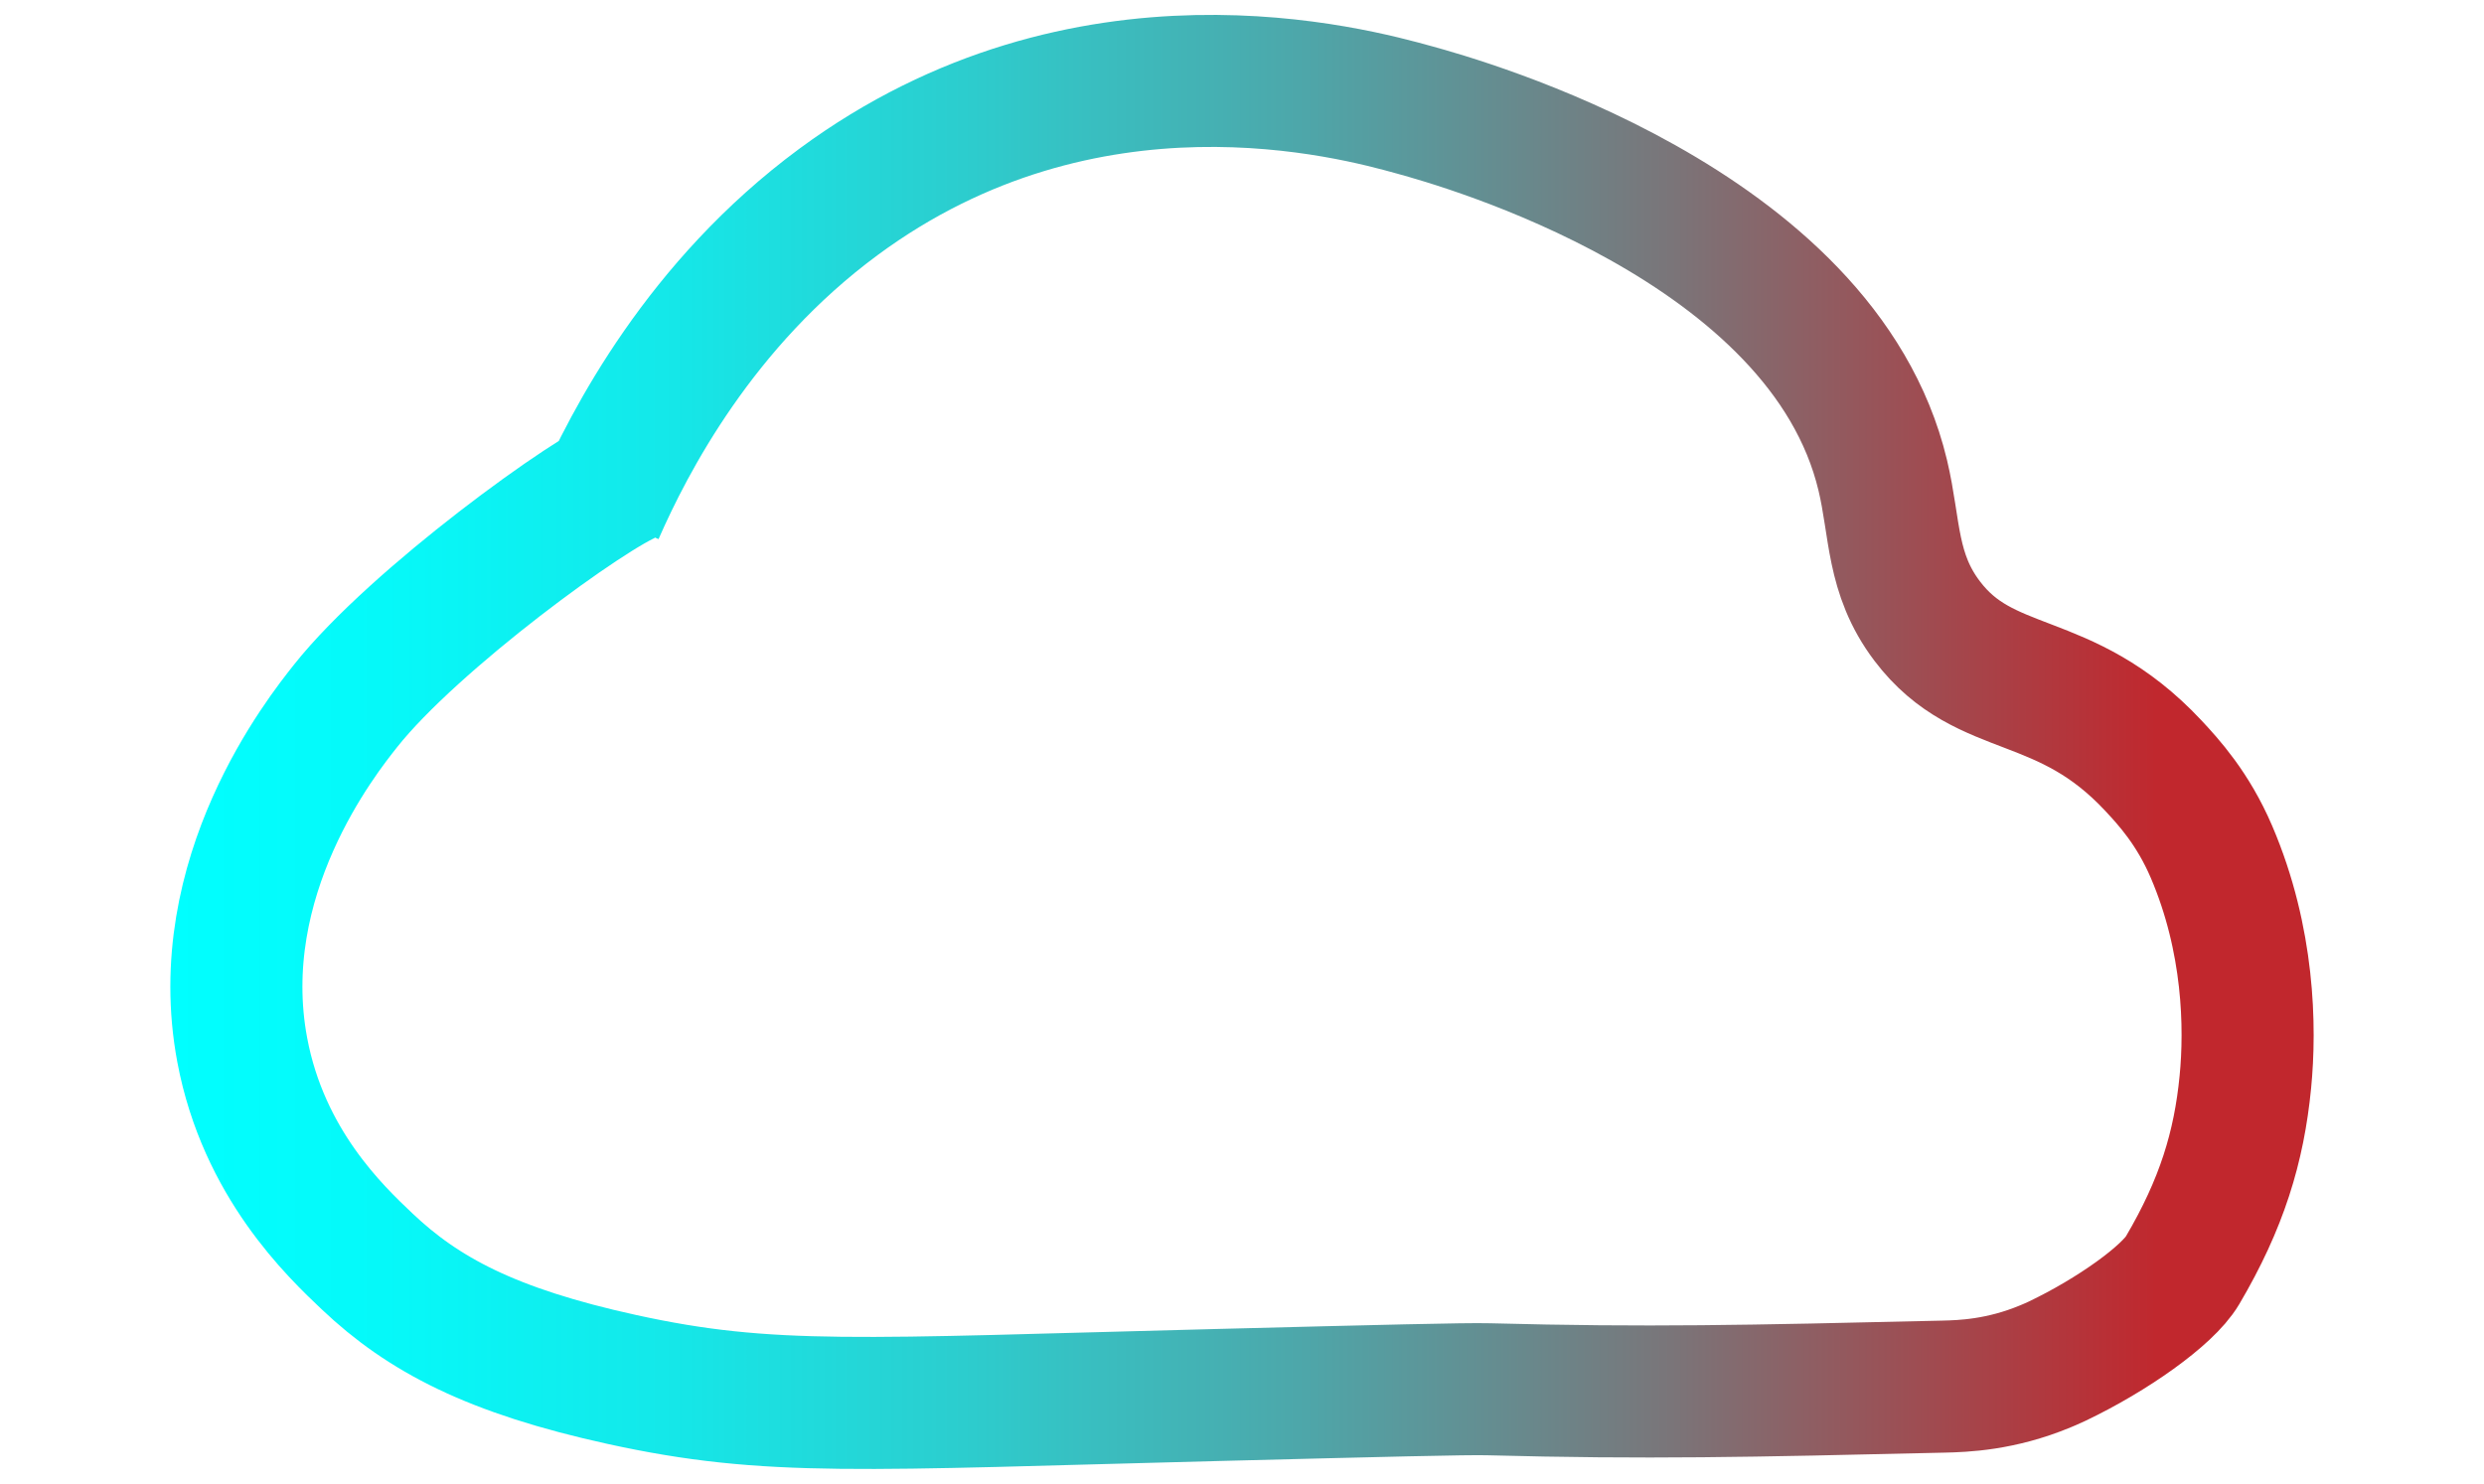
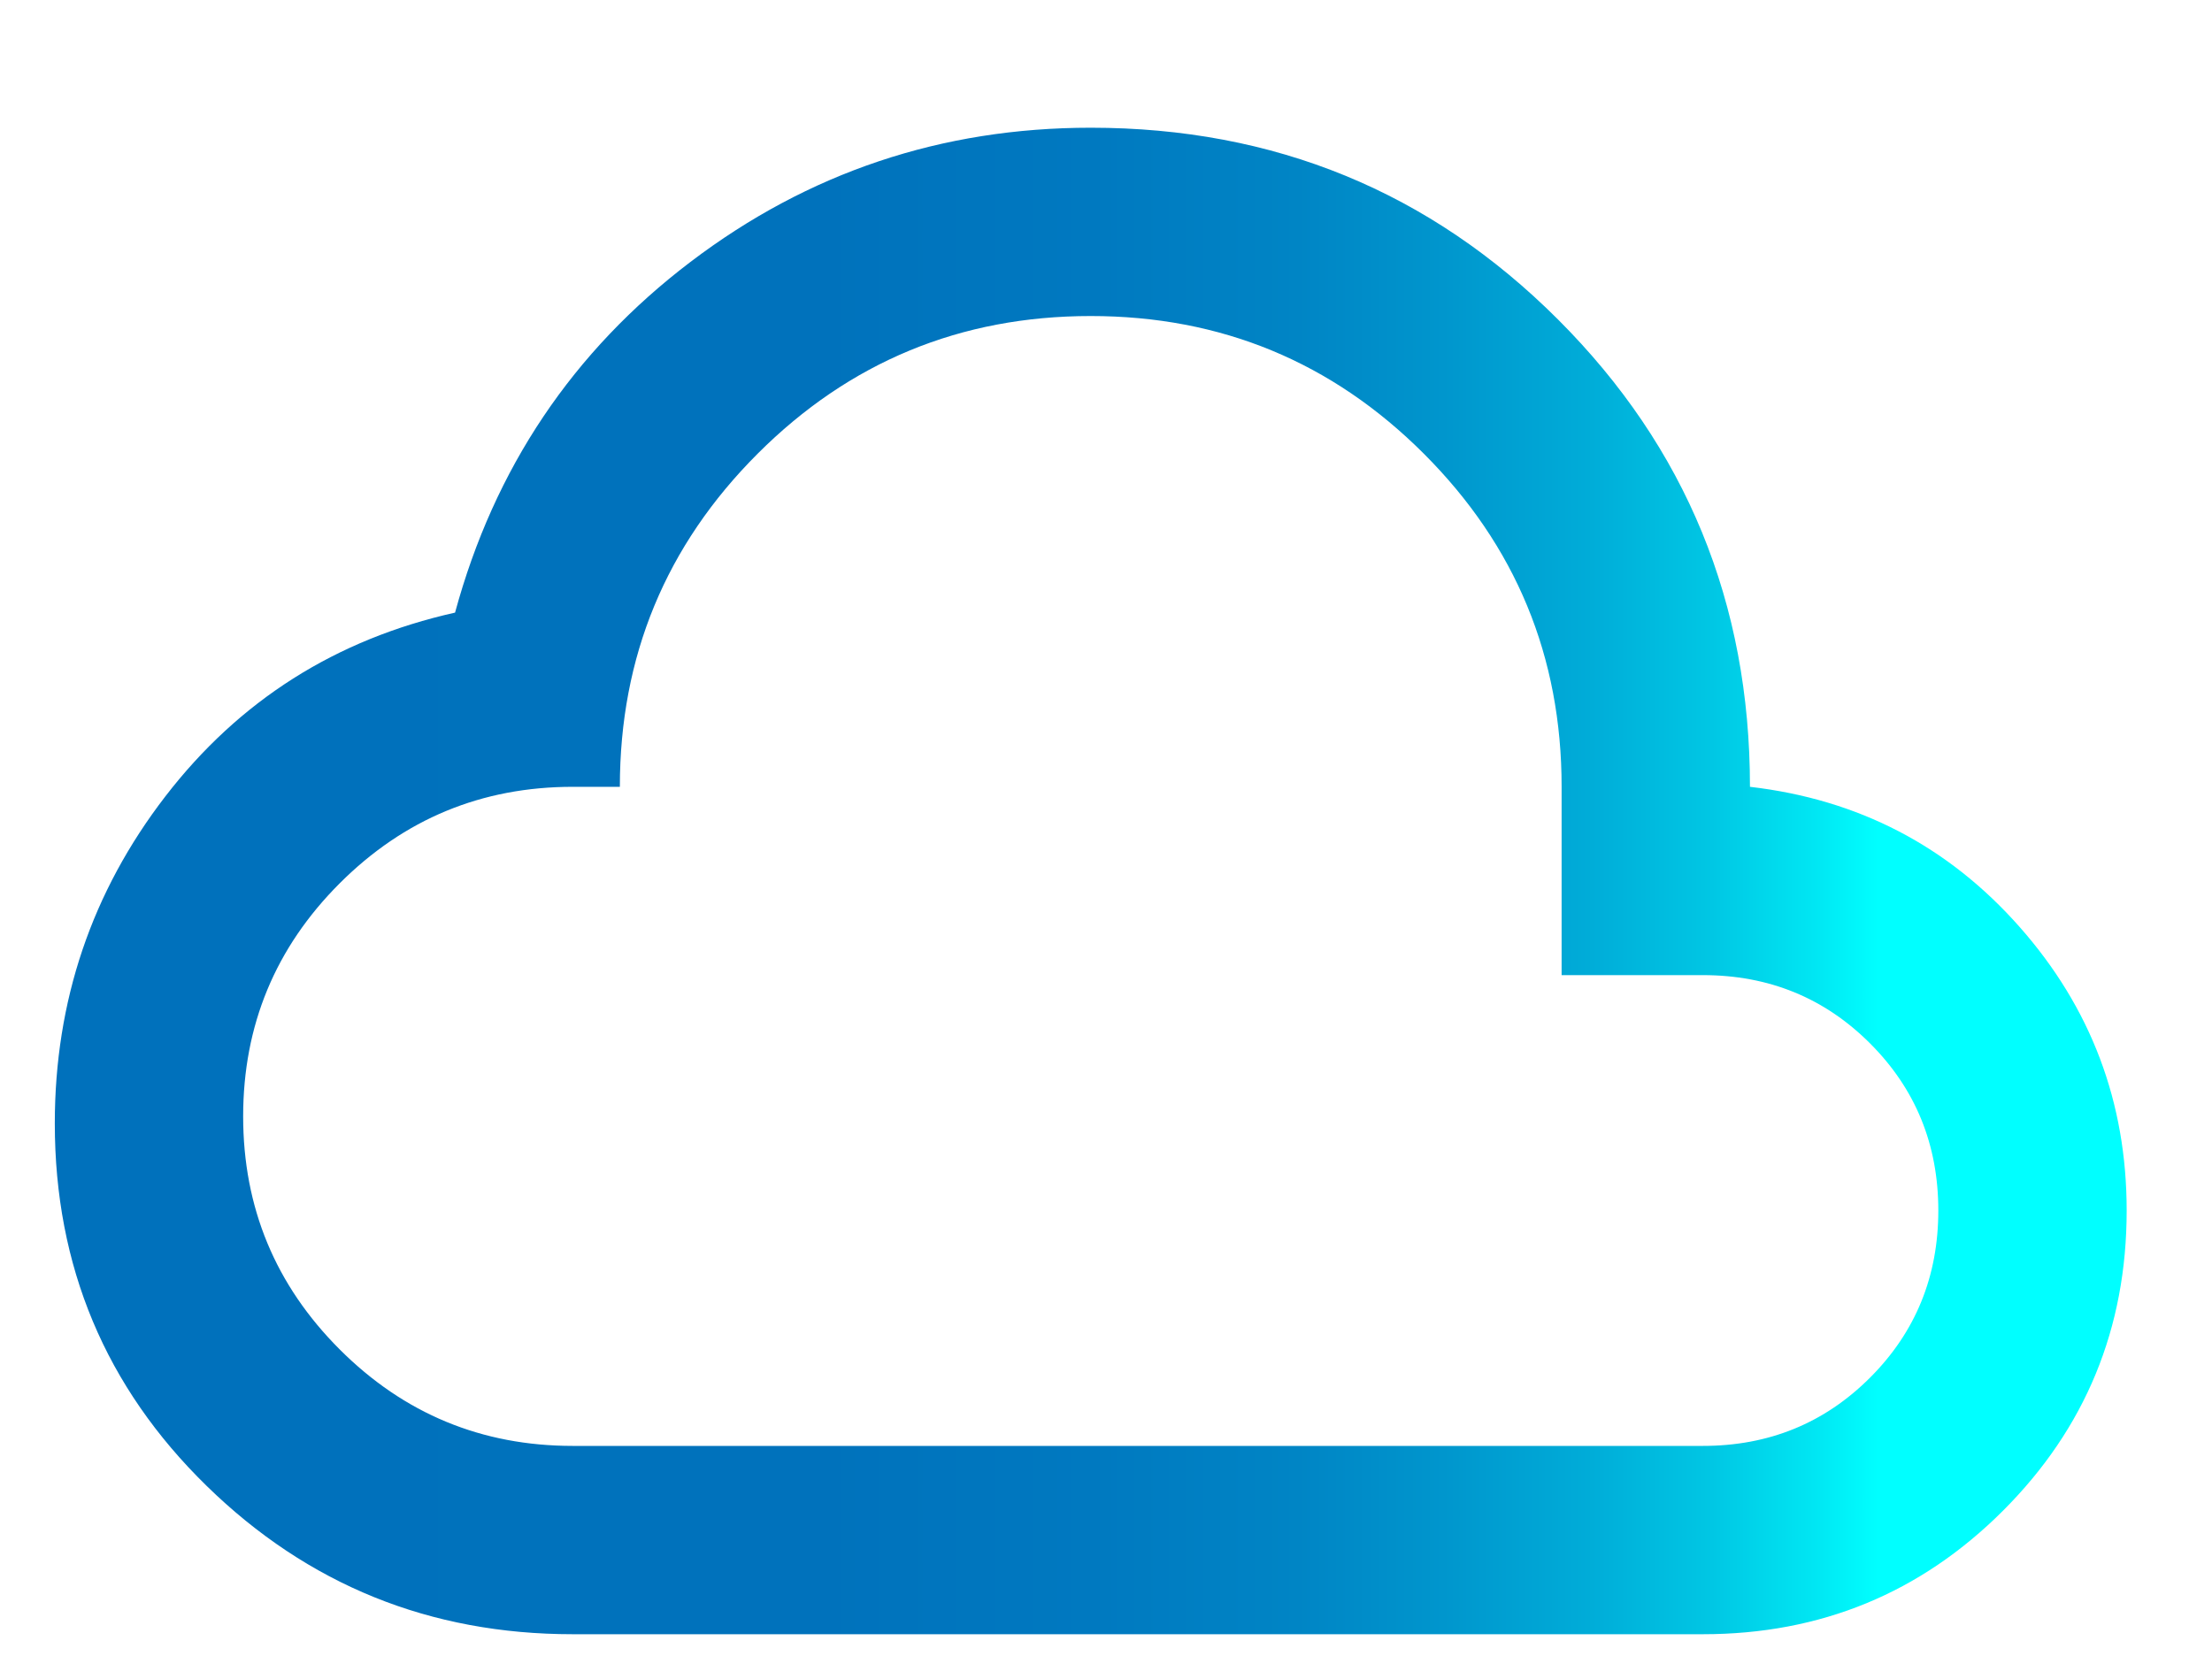
- <svg xmlns="http://www.w3.org/2000/svg" id="Cloud_Stroke" viewBox="0 0 1864.73 1114.27">
+ <svg xmlns="http://www.w3.org/2000/svg" id="Cloud_Stroke" viewBox="0 0 1468 1114.27">
  <defs>
-     <linearGradient id="RedBlueGradient" x1="127.88" y1="557.13" x2="1736.86" y2="557.13" gradientUnits="userSpaceOnUse">
-       <stop offset="0" stop-color="aqua" />
-       <stop offset=".1" stop-color="#05f9f9" />
-       <stop offset=".23" stop-color="#14e8e9" />
-       <stop offset=".37" stop-color="#2ccdce" />
-       <stop offset=".53" stop-color="#4ea6a9" />
-       <stop offset=".7" stop-color="#7a7579" />
-       <stop offset=".87" stop-color="#af3a40" />
-       <stop offset=".93" stop-color="#c1272d" />
+     <linearGradient id="linear-gradient" x1="36.37" y1="584.78" x2="1411.37" y2="584.78" gradientUnits="userSpaceOnUse">
+       <stop offset="0" stop-color="#0071bc" />
+       <stop offset=".37" stop-color="#0072bc" />
+       <stop offset=".5" stop-color="#0079c0" />
+       <stop offset=".6" stop-color="#0085c5" />
+       <stop offset=".67" stop-color="#0096cd" />
+       <stop offset=".74" stop-color="#00acd8" />
+       <stop offset=".8" stop-color="#00c7e4" />
+       <stop offset=".85" stop-color="#00e7f3" />
+       <stop offset=".88" stop-color="aqua" />
    </linearGradient>
  </defs>
-   <path d="M474.66,357.32c-30.42,11-163.71,107.79-215.17,172.66-17.81,22.45-102.07,128.37-77.63,258.54,15.97,85.03,69.79,136.01,93.7,158.67,42.14,39.92,93.29,67.21,191.44,88.71,111.13,24.34,178.39,18.44,447.18,11.62,124.39-3.16,186.58-4.74,203.09-4.3,119.48,3.17,193.54,1.45,341.65-1.98,14.67-.34,42.98-1.24,76.55-15.23,1.2-.5,5.1-2.1,8.78-3.86,41.52-19.81,83.08-49.36,94.17-68.2,29.45-50.02,42.4-92.56,47.17-141.53,3.99-40.92,2.86-106.63-25.43-172.73-13.93-32.56-32.12-52.41-43.66-64.77-66.86-71.63-126.09-50.84-169.77-108.55-27.08-35.78-23.82-69.56-33.37-109.53-45.24-189.32-317.89-264.99-351.21-274.21-46-12.73-246.84-68.3-432.84,69.09-103.52,76.46-156.7,179.31-180.35,233.19" fill="none" stroke="url(#RedBlueGradient)" stroke-miterlimit="10" stroke-width="99.15" />
+   <g id="CloudNew">
+     <path d="M380.12,1084.78c-94.79,0-175.78-32.81-242.97-98.44s-100.78-145.83-100.78-240.62c0-81.25,24.48-153.65,73.44-217.19,48.96-63.54,113.02-104.17,192.19-121.88,26.04-95.83,78.12-173.44,156.25-232.81s166.67-89.06,265.62-89.06c121.88,0,225.26,42.45,310.16,127.34,84.9,84.9,127.34,188.28,127.34,310.16,71.88,8.33,131.51,39.32,178.91,92.97,47.4,53.65,71.09,116.41,71.09,188.28,0,78.12-27.34,144.53-82.03,199.22s-121.09,82.03-199.22,82.03H380.12ZM380.12,959.78h750c43.75,0,80.73-15.1,110.94-45.31,30.21-30.21,45.31-67.19,45.31-110.94s-15.1-80.73-45.31-110.94c-30.21-30.21-67.19-45.31-110.94-45.31h-93.75v-125c0-86.46-30.47-160.16-91.41-221.09s-134.64-91.41-221.09-91.41-160.16,30.47-221.09,91.41-91.41,134.64-91.41,221.09h-31.25c-60.42,0-111.98,21.35-154.69,64.06-42.71,42.71-64.06,94.27-64.06,154.69s21.35,111.98,64.06,154.69c42.71,42.71,94.27,64.06,154.69,64.06Z" fill="url(#linear-gradient)" stroke-width="0" />
+   </g>
</svg>
